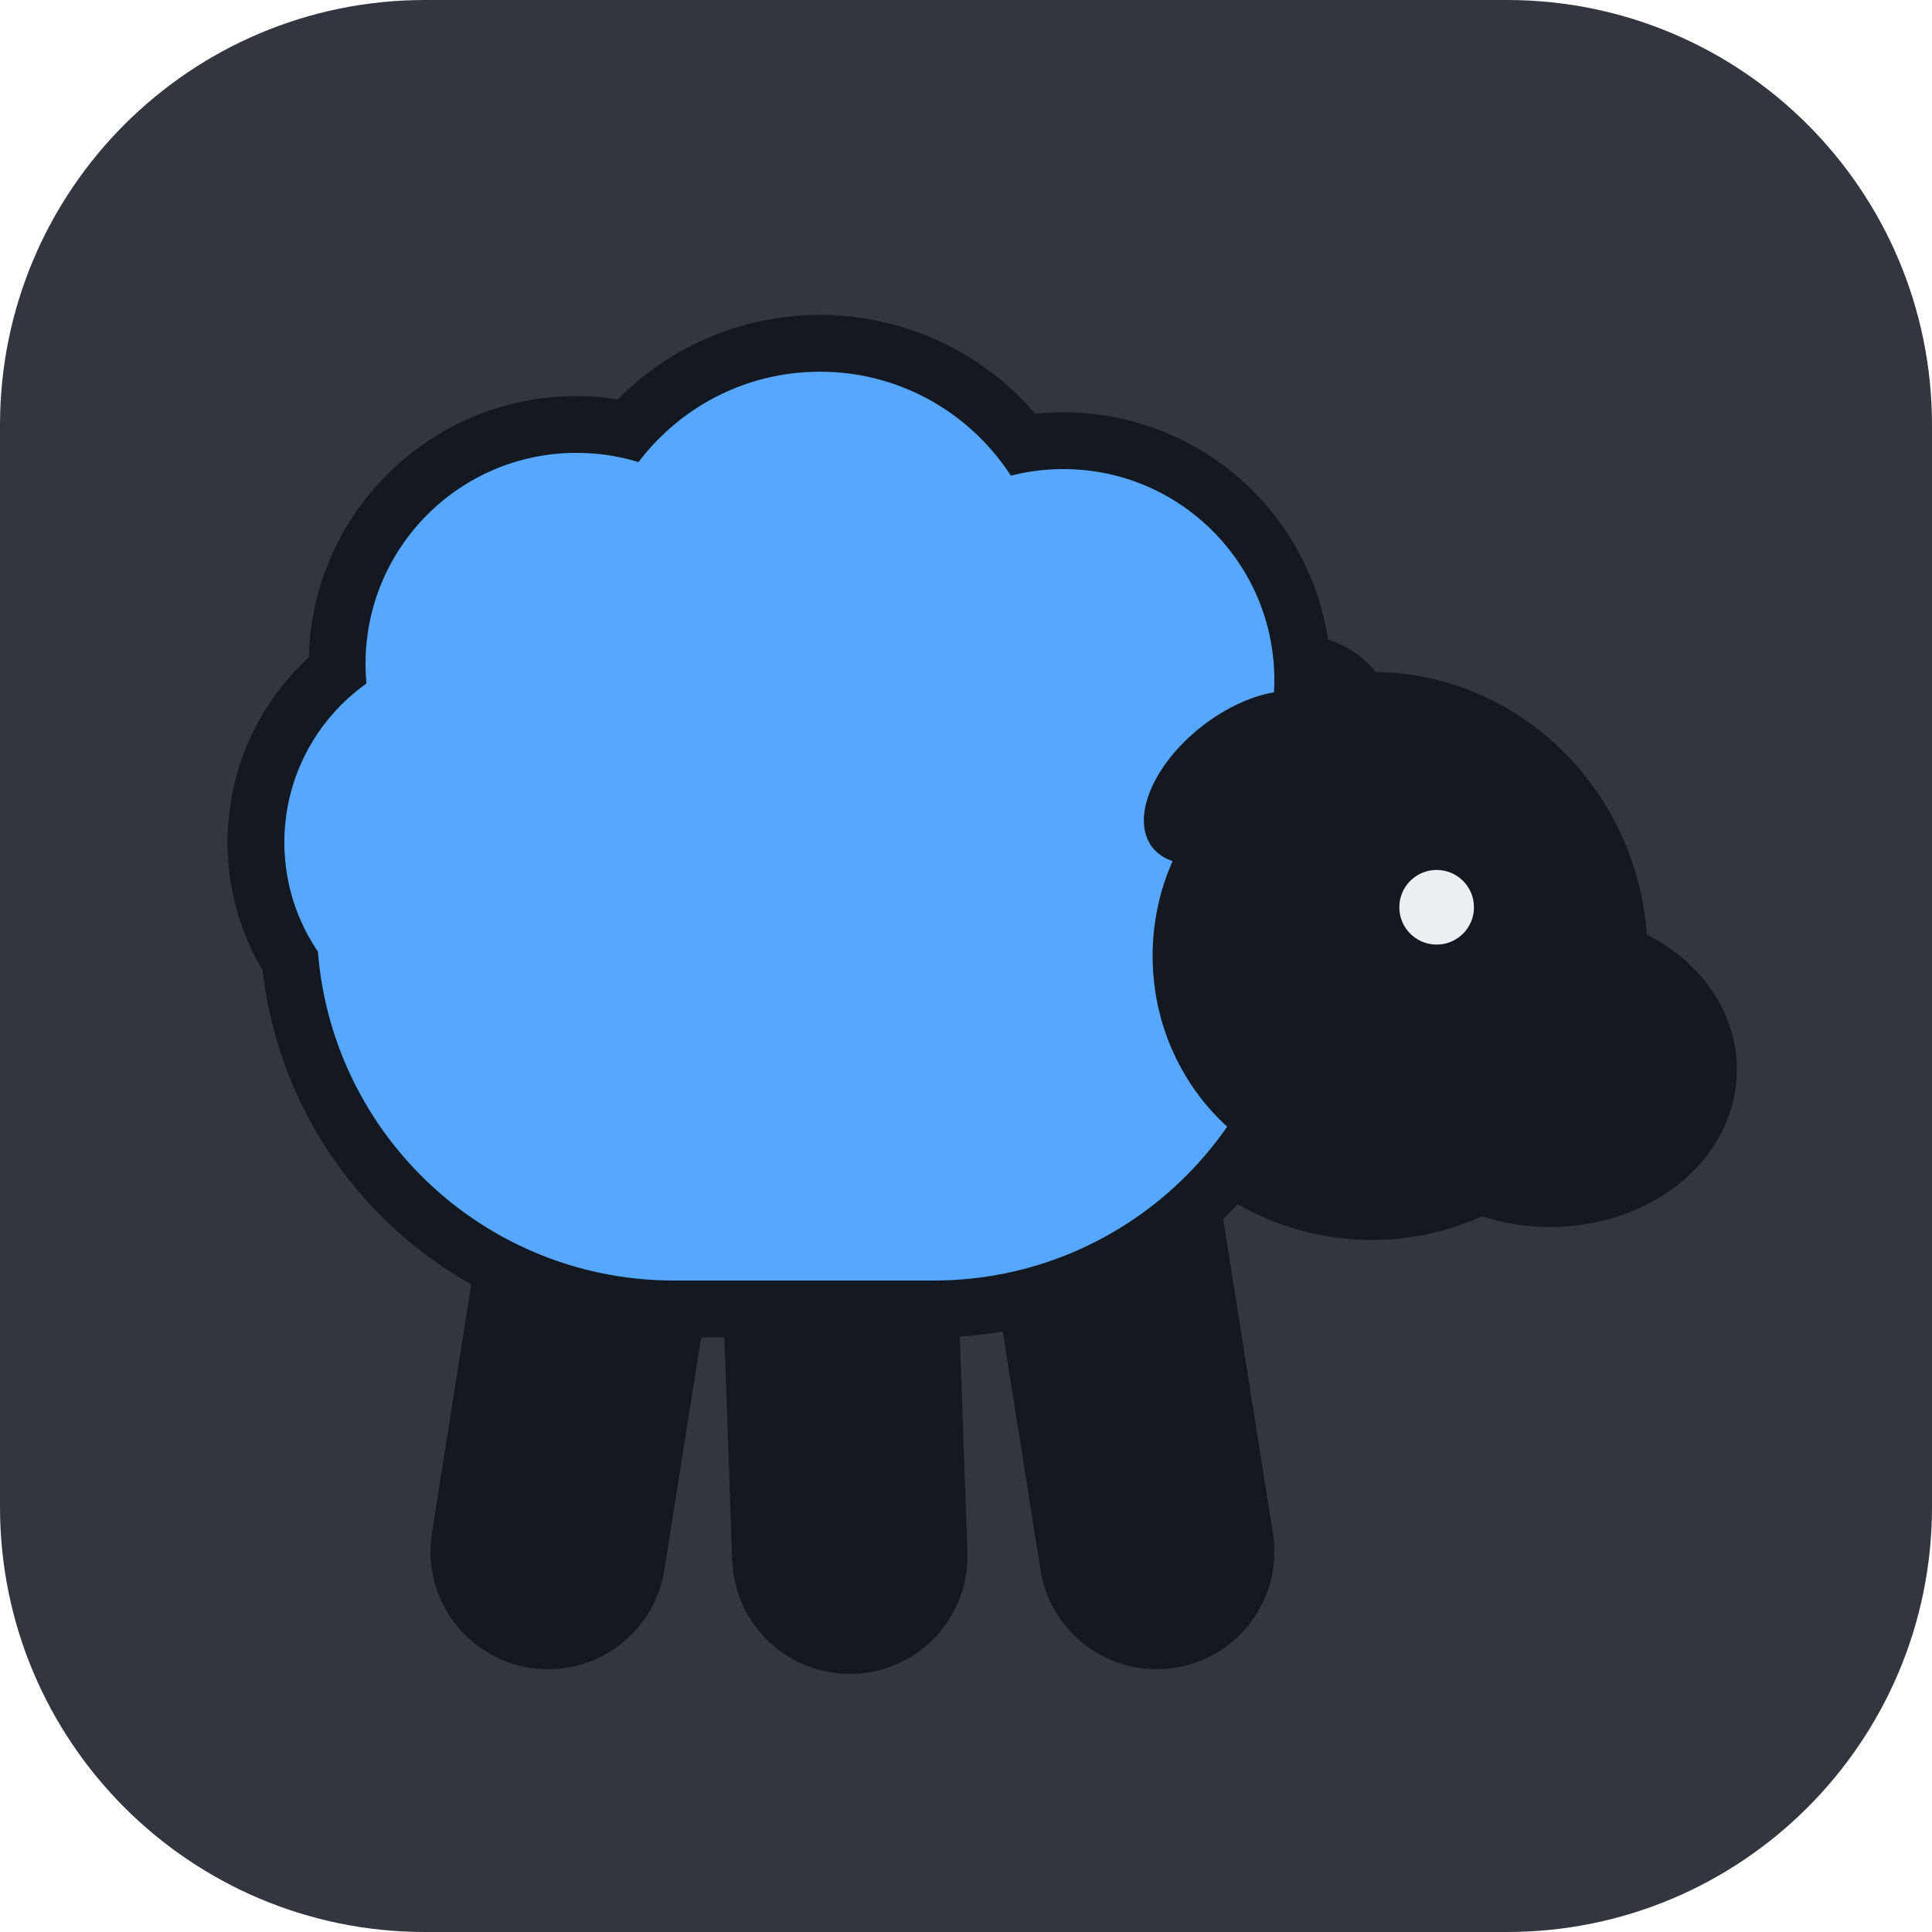
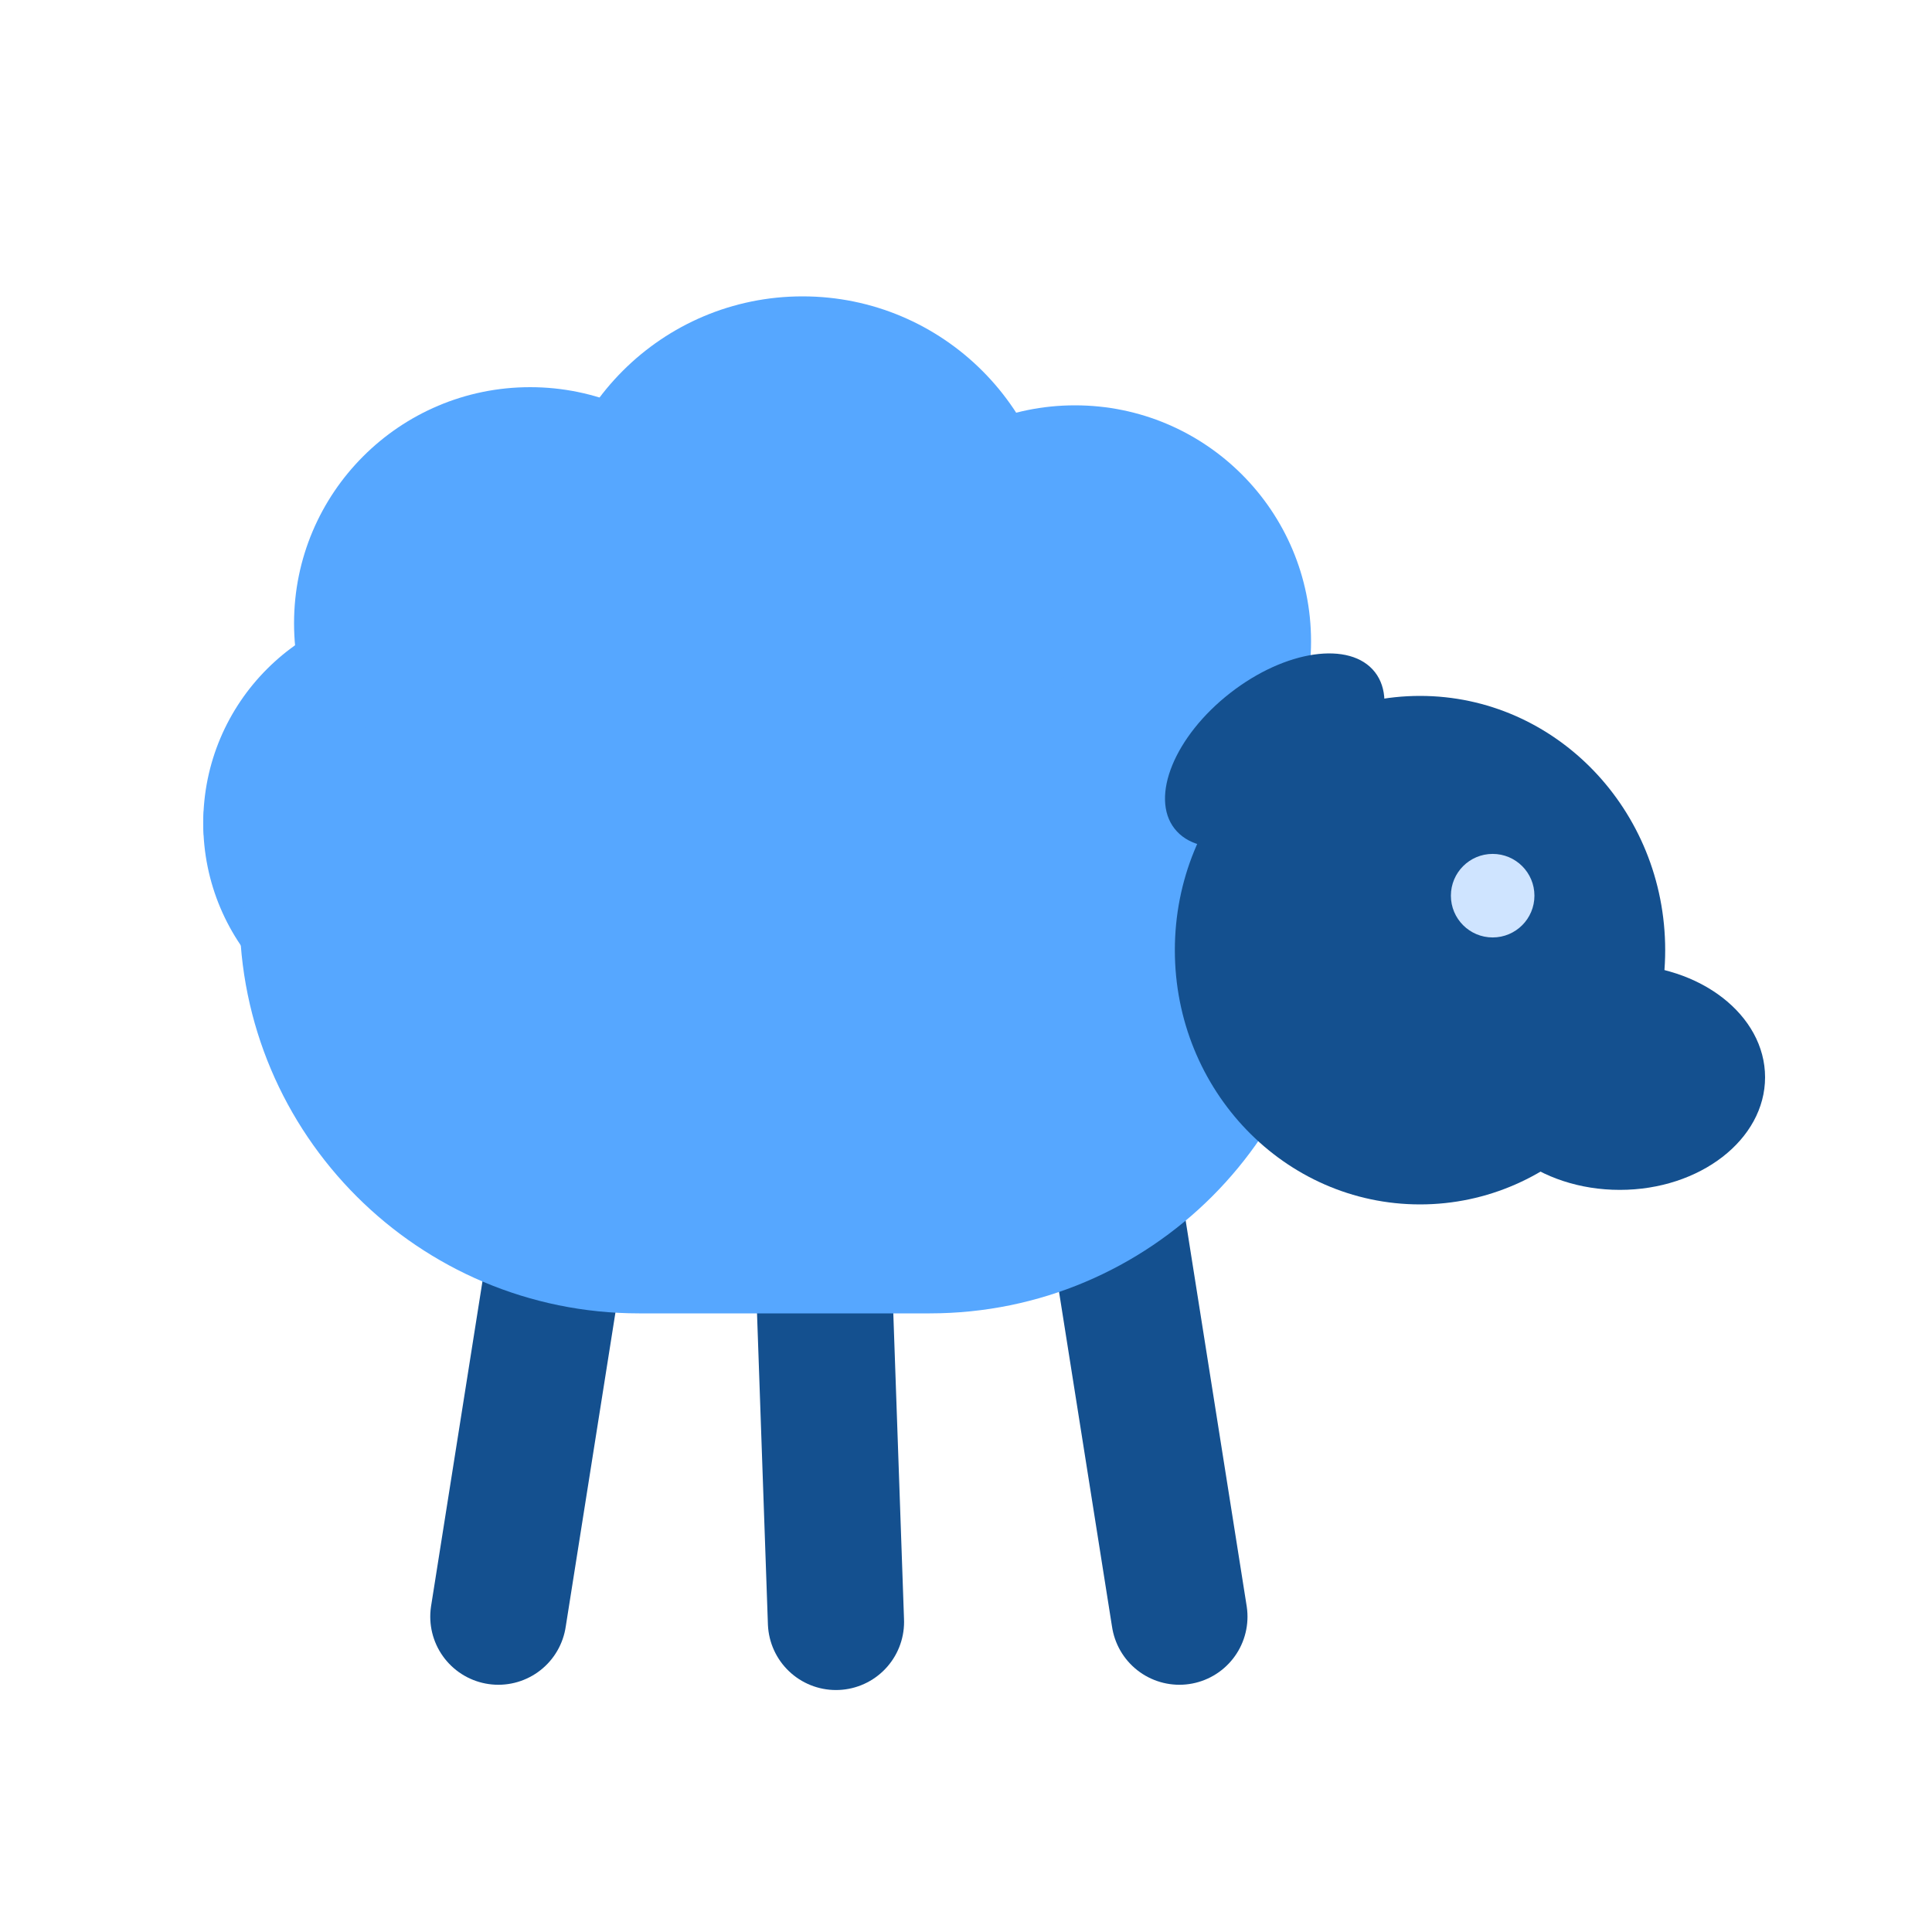
<svg xmlns="http://www.w3.org/2000/svg" width="64" height="64" viewBox="0 0 100 100" shape-rendering="geometricPrecision">
-   <rect width="100" height="100" rx="22" fill="#31363f" />
-   <g transform="translate(50.00 52.00) scale(0.84) translate(-50 -50) translate(50 50)">
+   <g transform="translate(50.00 52.00) scale(0.94) translate(-50 -50) translate(50 50)">
    <g transform="translate(-50 -50)">
-       <g fill="#141821" stroke="#141821" stroke-width="7.0" stroke-linejoin="round">
-         <g stroke-width="14.5">
-           <line x1="28.00" y1="60.00" x2="24.25" y2="83.70" stroke-linecap="round" />
-           <line x1="42.00" y1="60.00" x2="42.84" y2="83.99" stroke-linecap="round" />
-           <line x1="58.00" y1="60.00" x2="61.75" y2="83.70" stroke-linecap="round" />
-         </g>
-         <rect x="10" y="23.00" width="60" height="44" rx="22" />
-         <circle cx="20" cy="40.00" r="12" />
-         <circle cx="26" cy="29.00" r="13" />
-         <circle cx="41" cy="25.00" r="14" />
-         <circle cx="56" cy="30.00" r="13" />
-         <circle cx="62" cy="42.00" r="12" />
-         <circle cx="14" cy="40.00" r="6.0" />
-         <ellipse cx="67" cy="36.00" rx="7.0" ry="4.0" transform="rotate(-38 67 36.00)" />
-         <ellipse cx="75" cy="47.00" rx="13.5" ry="14.0" />
-         <ellipse cx="86" cy="54.00" rx="8.0" ry="6.2" />
-       </g>
-       <g fill="#141821" stroke="#141821" stroke-width="7.5" stroke-linejoin="round">
+       <g fill="#14508f" stroke="#14508f" stroke-width="7.5" stroke-linejoin="round">
        <line x1="28.00" y1="60.00" x2="24.25" y2="83.70" stroke-linecap="round" />
        <line x1="42.00" y1="60.00" x2="42.84" y2="83.99" stroke-linecap="round" />
        <line x1="58.00" y1="60.00" x2="61.75" y2="83.70" stroke-linecap="round" />
      </g>
      <g fill="#56a7ff" stroke="none">
        <rect x="10" y="23.00" width="60" height="44" rx="22" />
        <circle cx="20" cy="40.00" r="12" />
        <circle cx="26" cy="29.00" r="13" />
        <circle cx="41" cy="25.00" r="14" />
        <circle cx="56" cy="30.00" r="13" />
        <circle cx="62" cy="42.00" r="12" />
        <circle cx="14" cy="40.00" r="6.0" />
      </g>
-       <g fill="#141821" stroke="none">
+       <g fill="#14508f" stroke="none">
        <ellipse cx="67" cy="36.00" rx="7.0" ry="4.0" transform="rotate(-38 67 36.00)" />
        <ellipse cx="75" cy="47.00" rx="13.5" ry="14.0" />
        <ellipse cx="86" cy="54.00" rx="8.0" ry="6.2" />
      </g>
-       <circle cx="79" cy="44.00" r="2.3" fill="#ebeff2" />
+       <circle cx="79" cy="44" r="2.3" fill="#cfe4ff" />
    </g>
  </g>
</svg>
